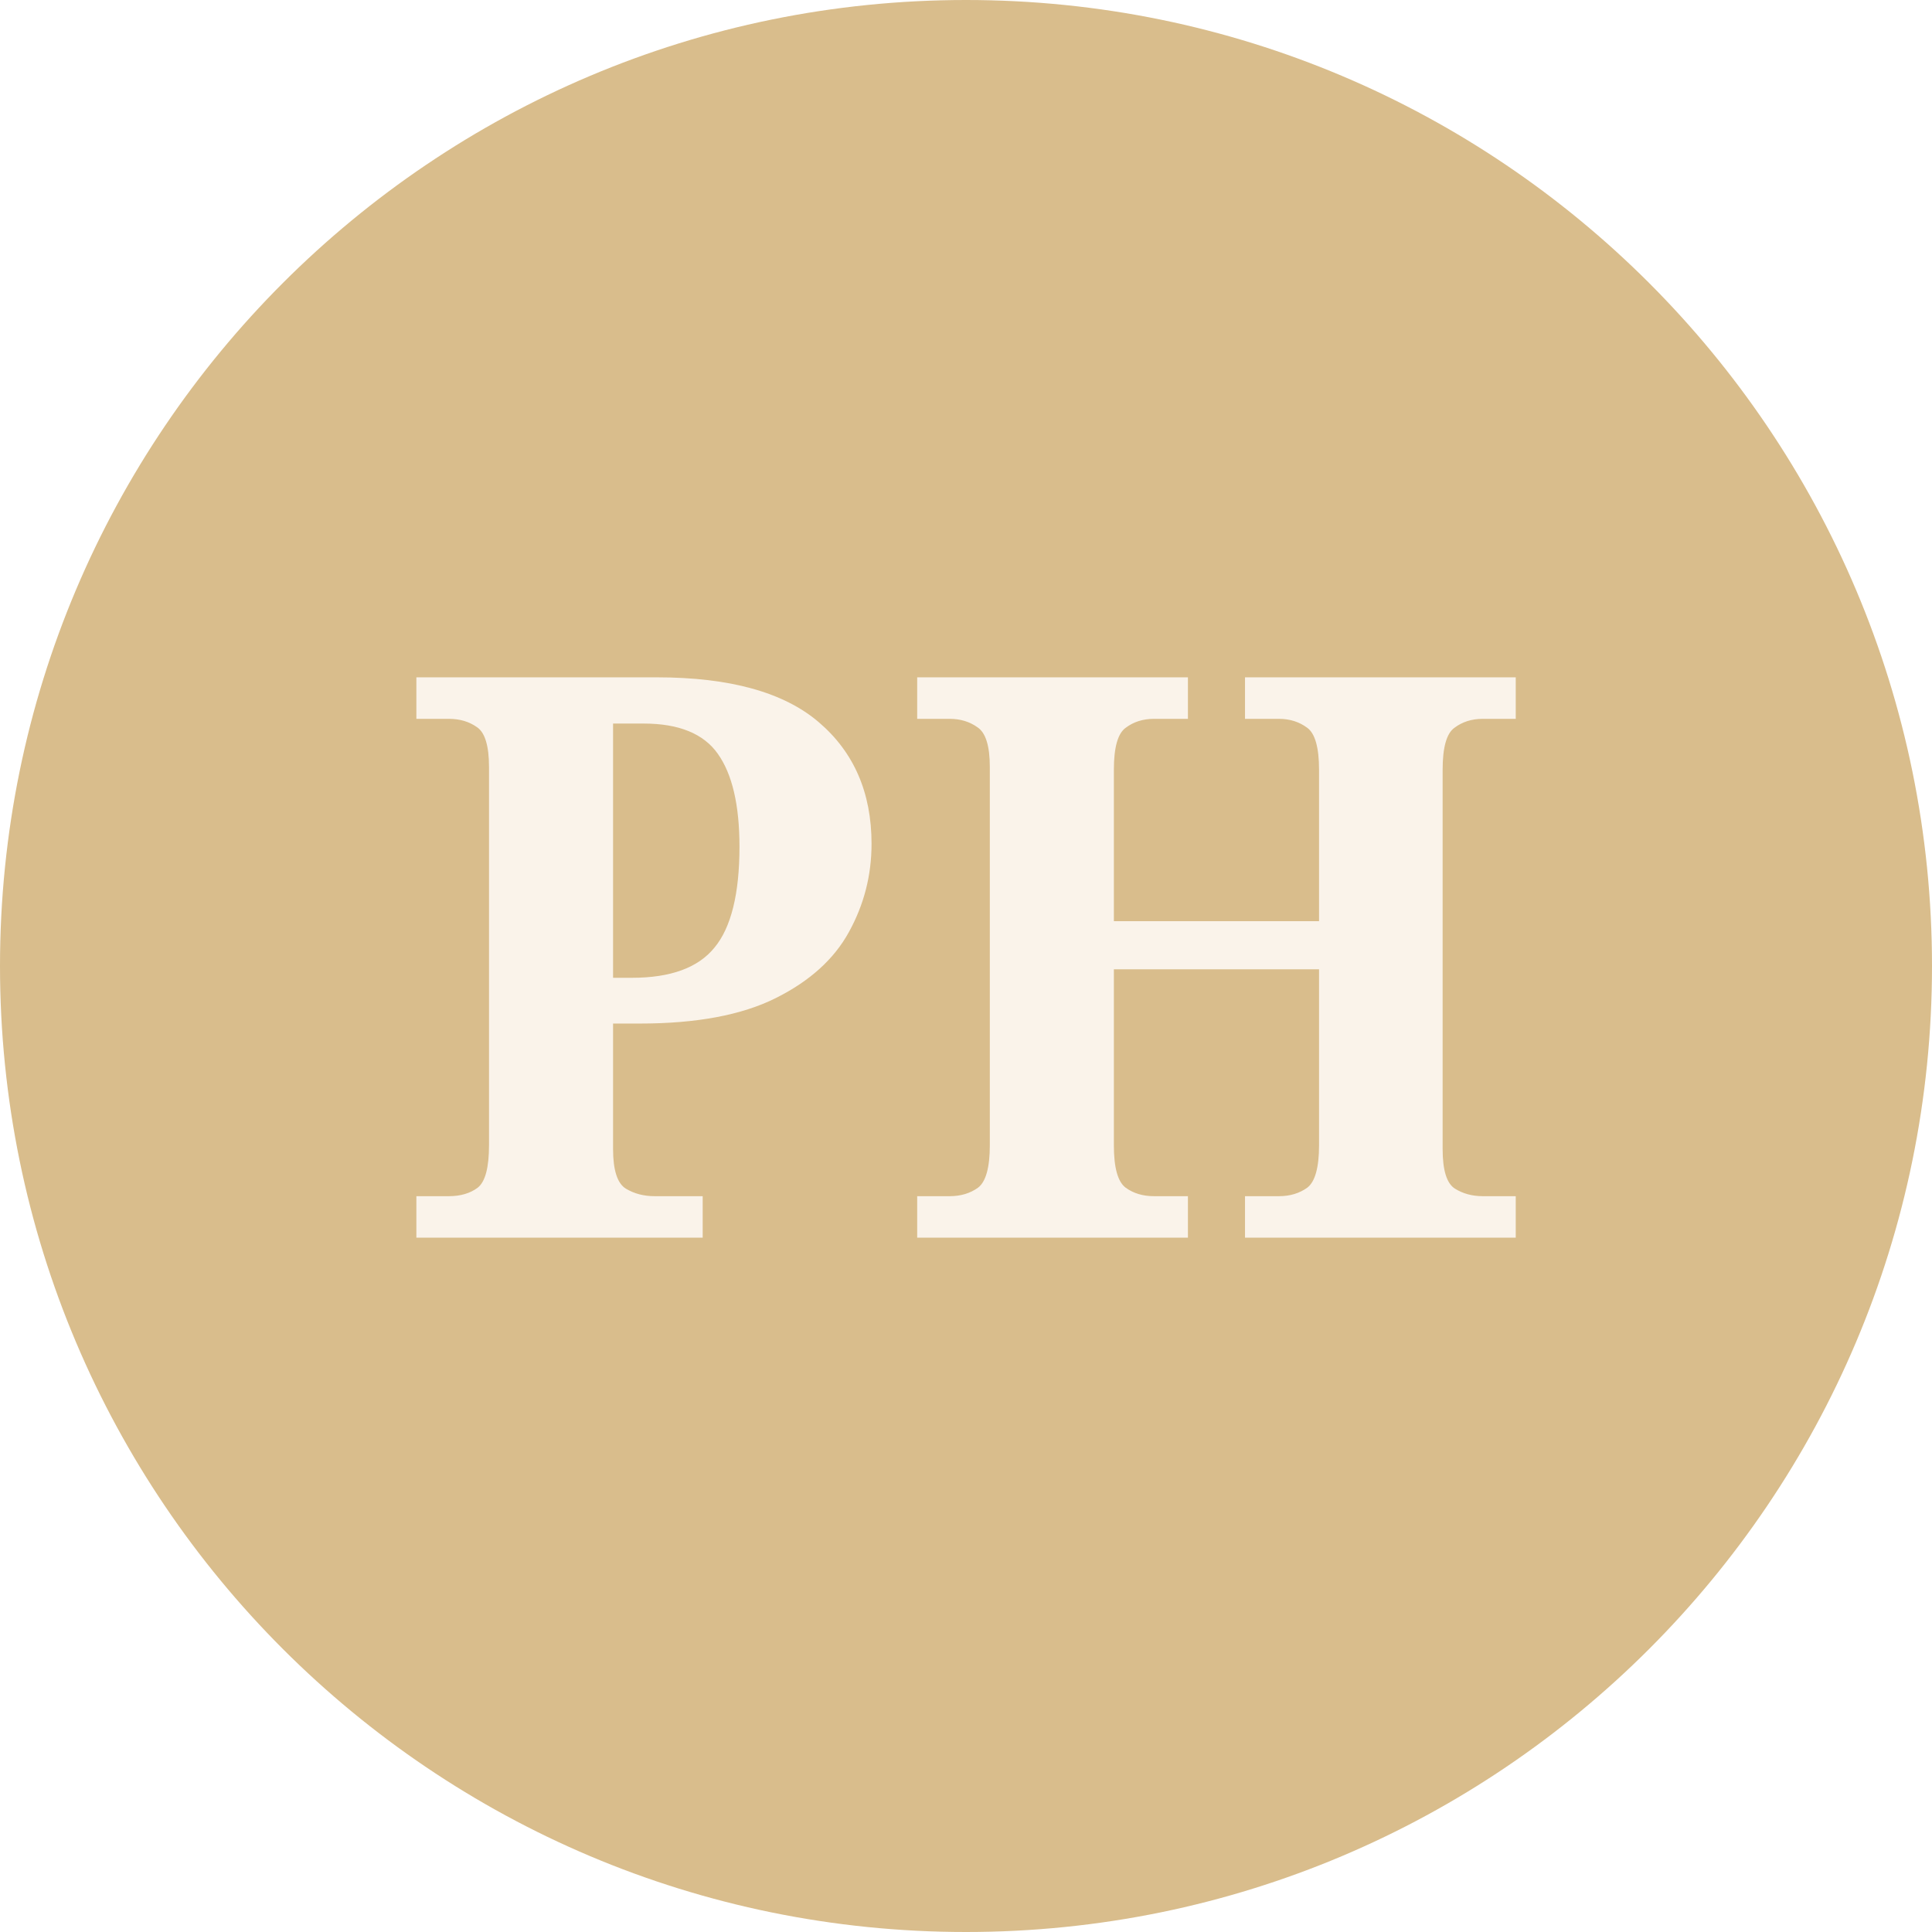
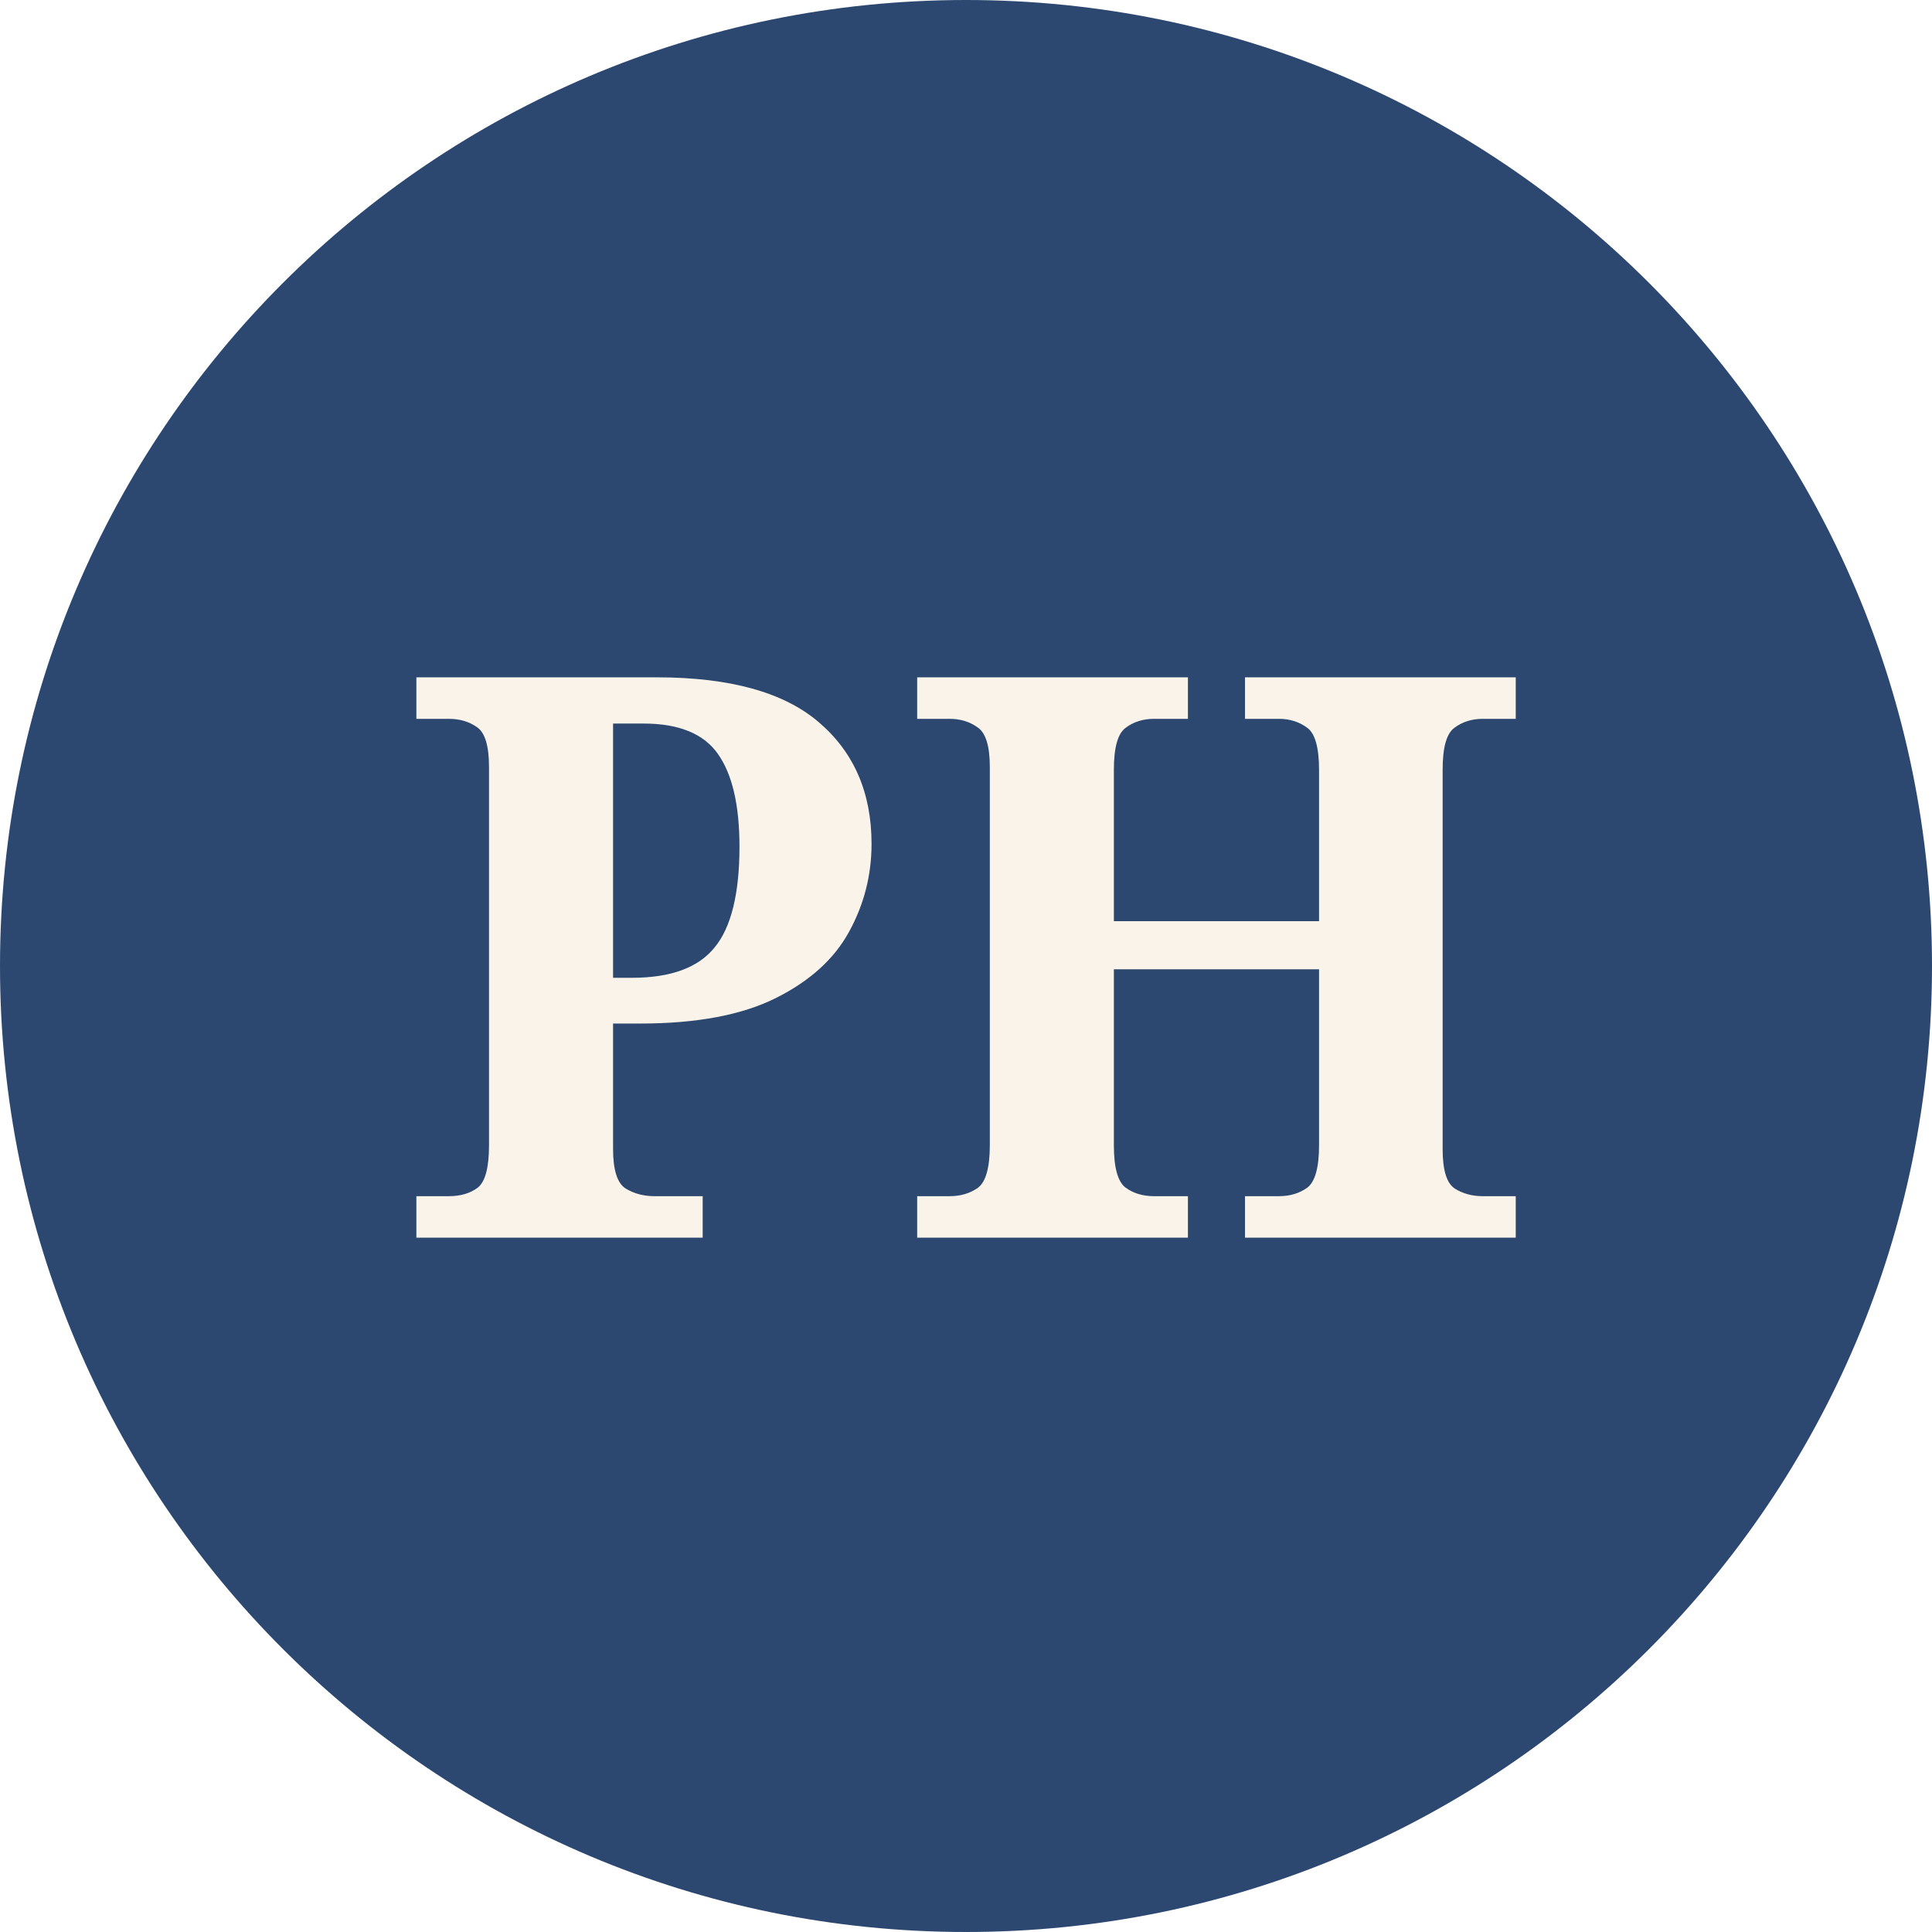
<svg xmlns="http://www.w3.org/2000/svg" viewBox="0 0 64 64">
-   <circle cx="32" cy="32" r="32" fill="#D9BD8C" />
+   <circle cx="32" cy="32" r="32" fill="#2C4870" />
  <text x="32" y="41" font-family="Georgia, serif" font-size="26" font-weight="600" fill="#FAF3EA" text-anchor="middle">PH</text>
</svg>
